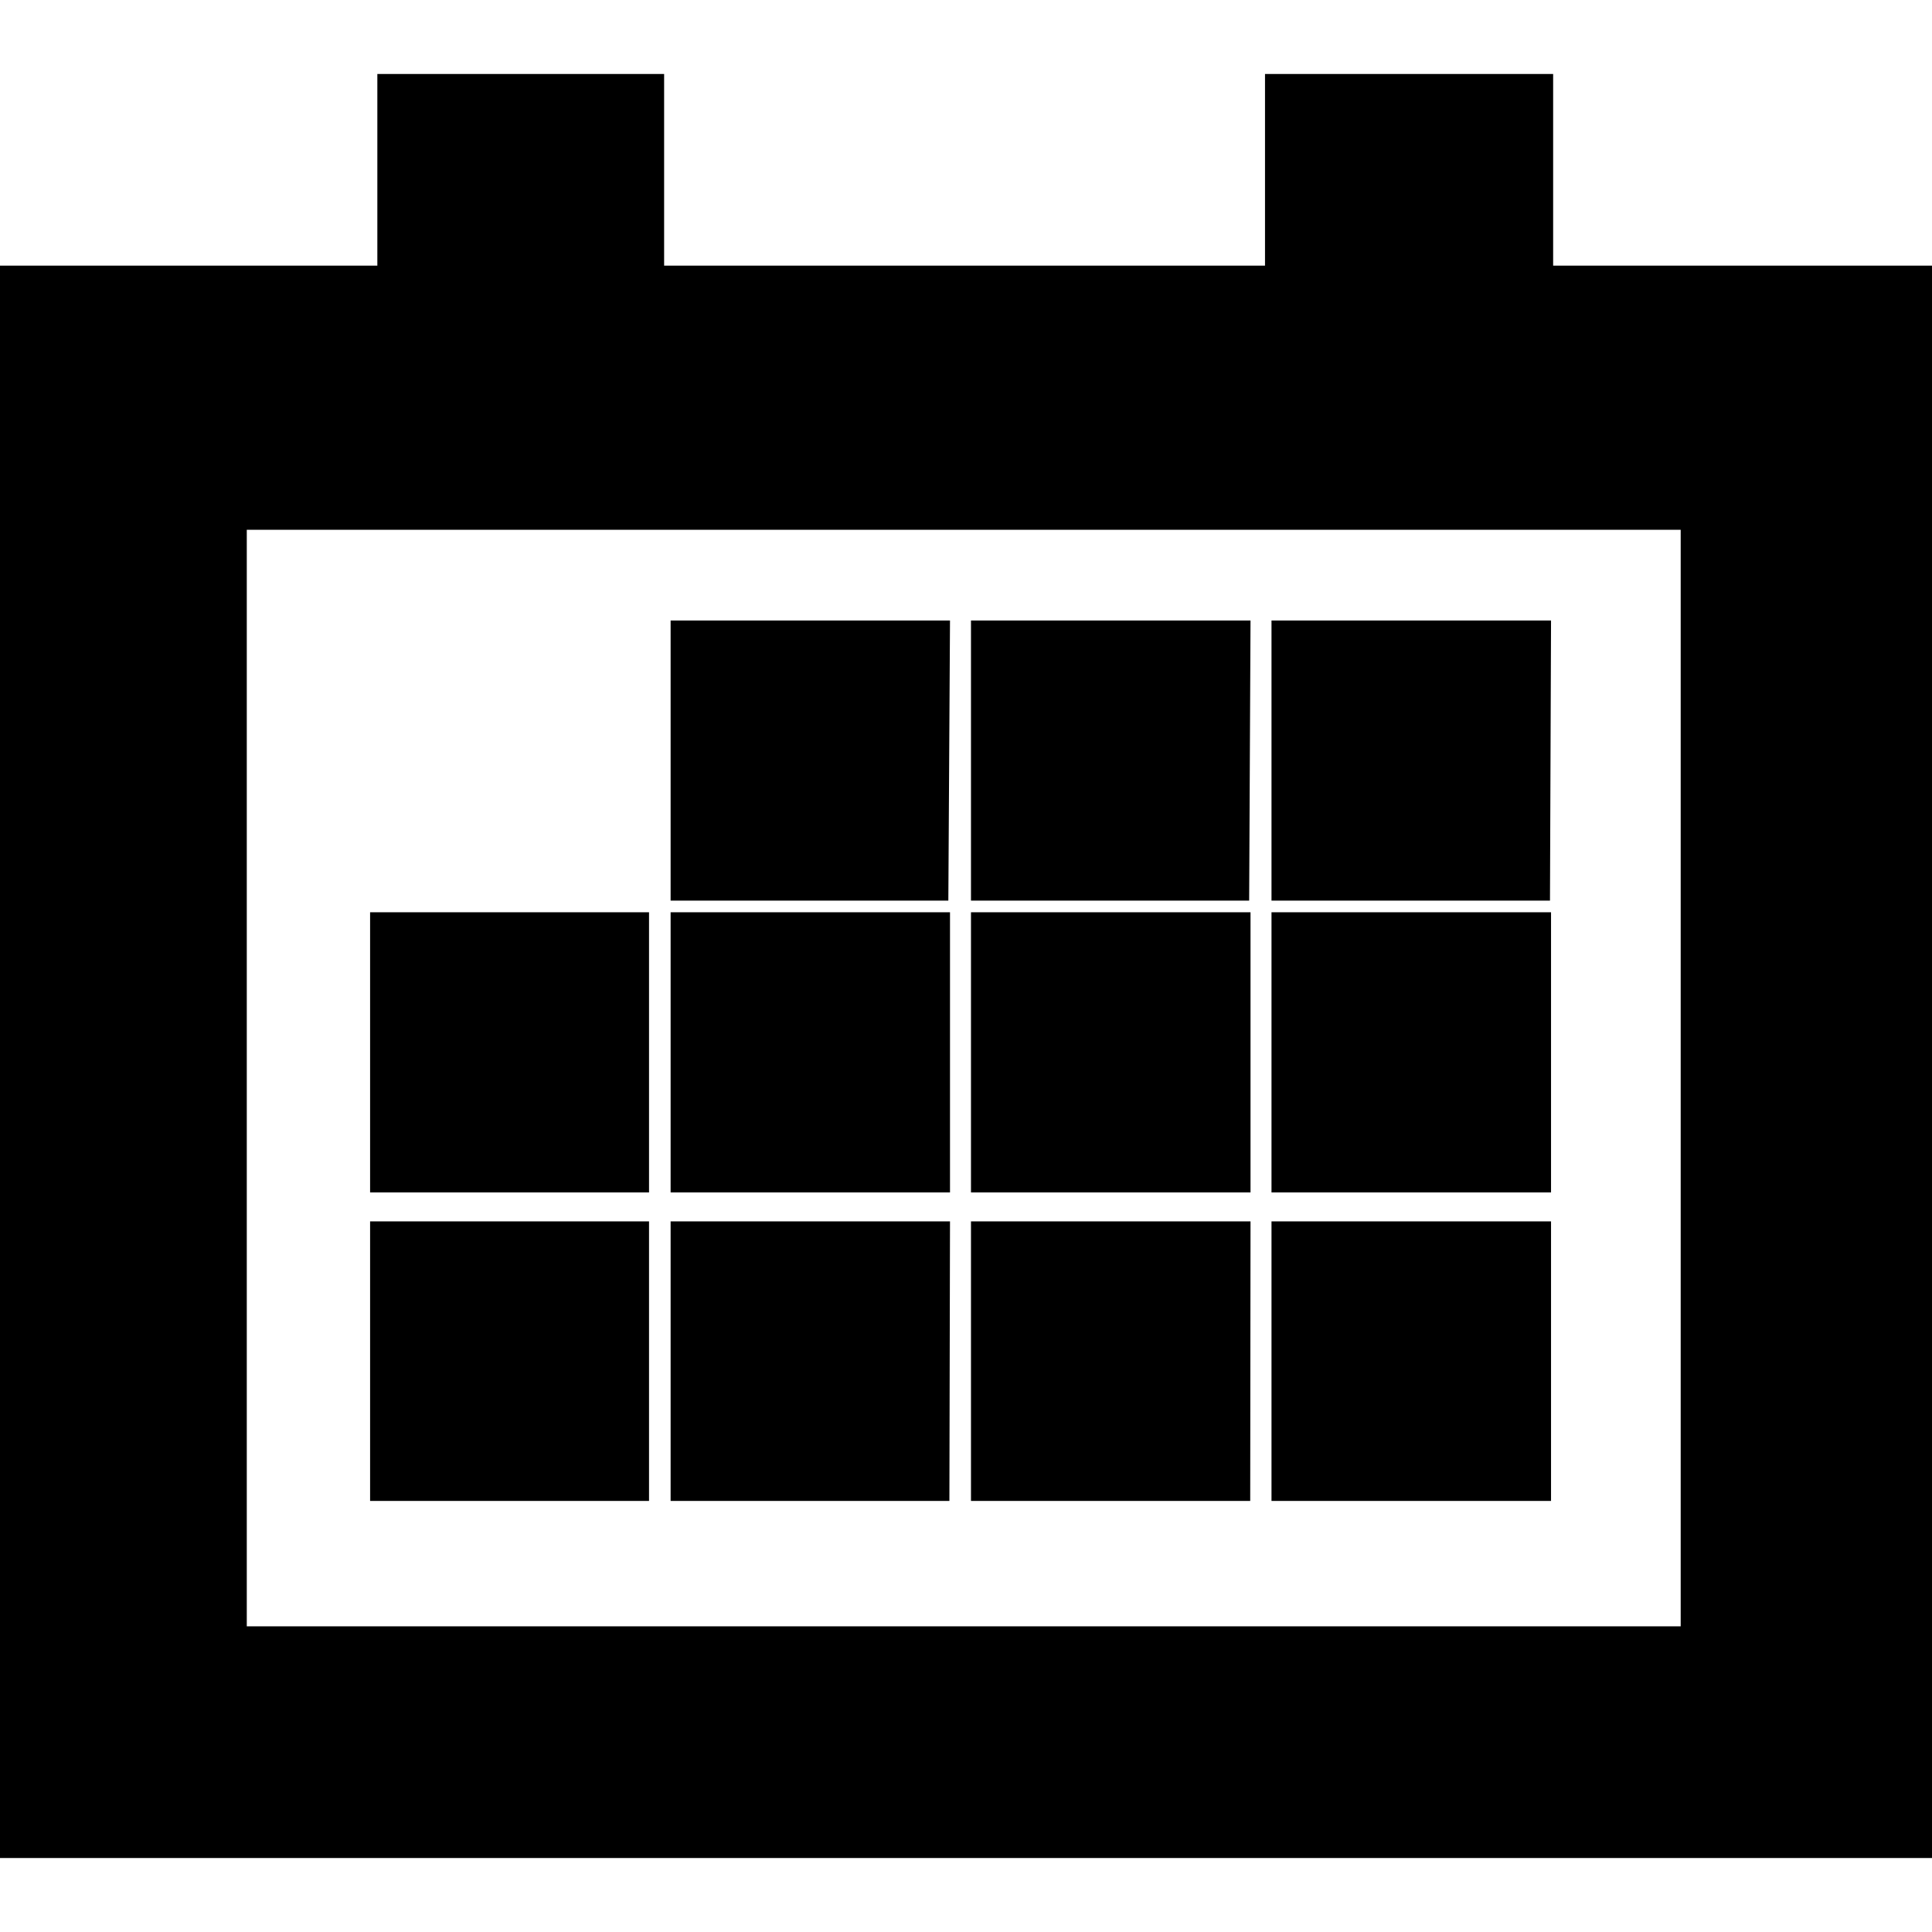
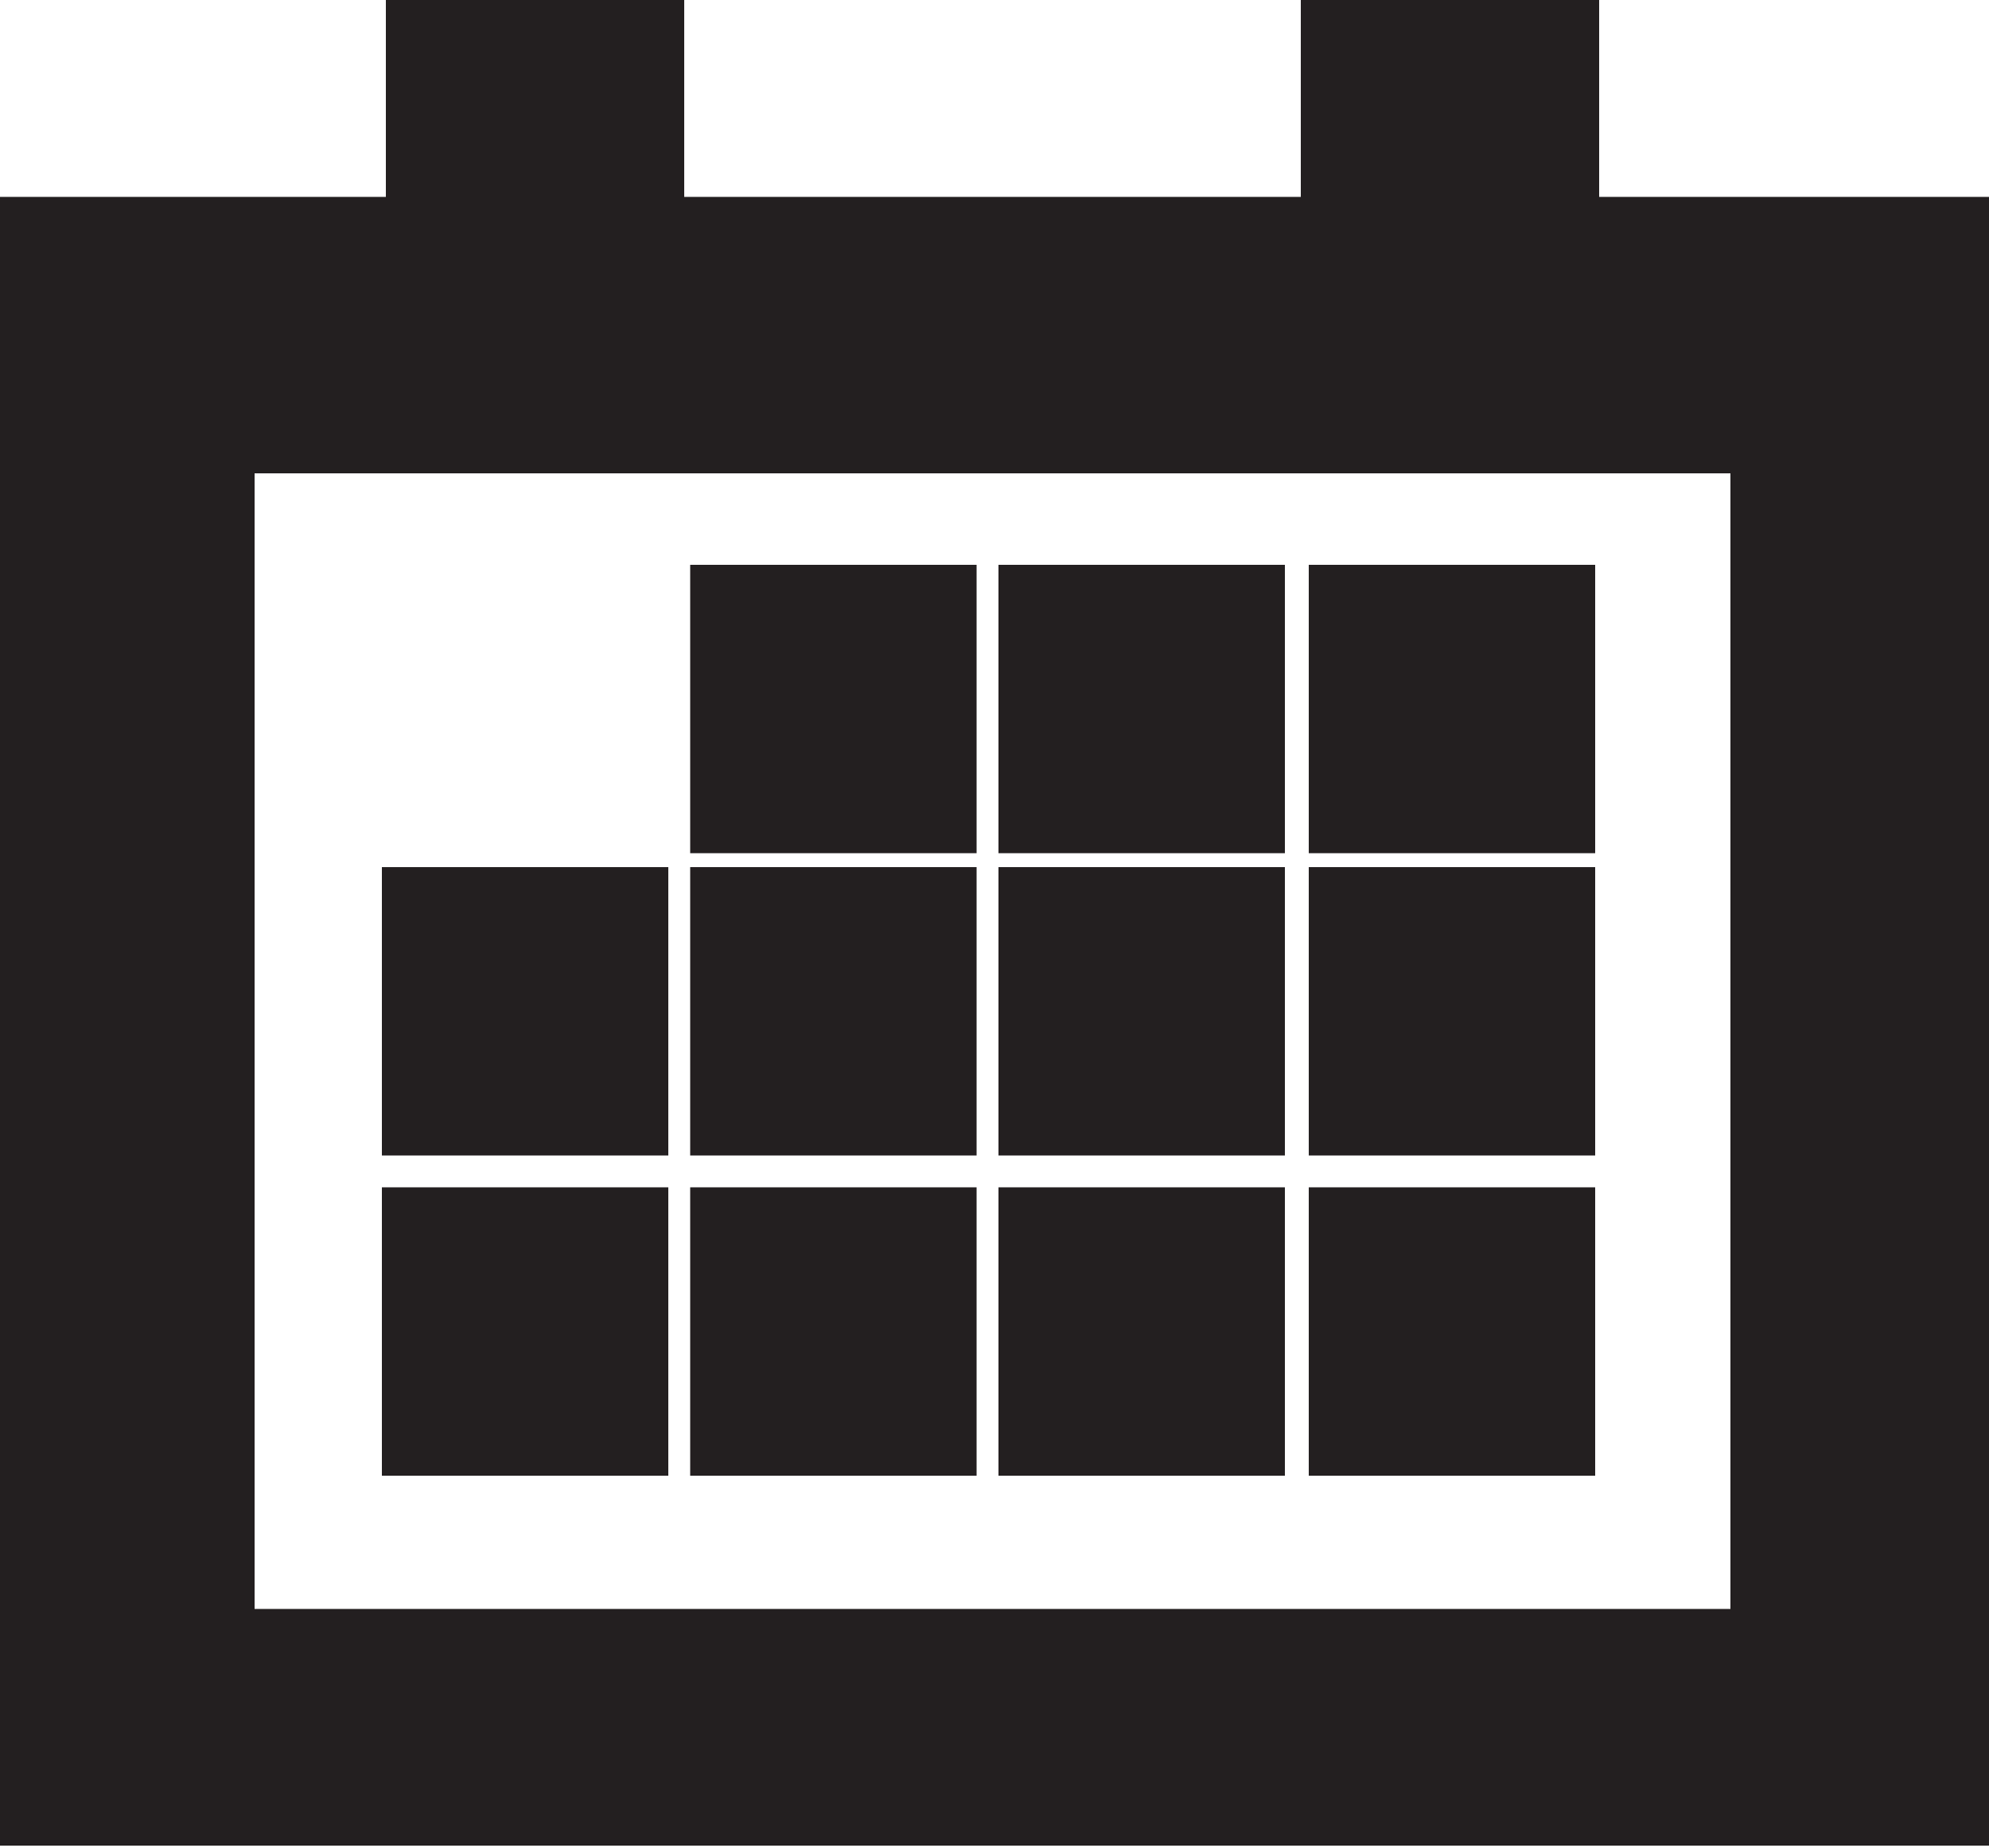
- <svg xmlns="http://www.w3.org/2000/svg" id="Layer_6" data-name="Layer 6" viewBox="0 0 128 128">
-   <path d="M99.63,20.87V8.18H87.08V20.87H40.78V8.18H28.23V20.87h-25v99H124.73v-99Zm-86.55,11H114.63V111H13.08ZM99.48,56.35h-12v-12h12Zm-19.91,0h-12v-12h12ZM99.48,75.68h-12v-12h12Zm-19.91,0h-12v-12h12Zm-19.91,0h-12v-12h12Zm-19.91,0h-12v-12h12ZM99.48,96.17h-12v-12h12Zm-19.91,0h-12v-12h12Zm-19.91,0h-12v-12h12Zm-19.91,0h-12v-12h12ZM59.67,56.35h-12v-12h12Z" />
-   <path d="M128,123.1H0V17.6H25V4.9H44V17.6H83.81V4.9H102.9V17.6H128ZM6.54,116.55H121.46V24.14H96.36V11.45h-6V24.14H37.5V11.45h-6V24.14h-25ZM117.9,114.3H9.81V28.56H117.9ZM16.35,107.75h95V35.1h-95Zm86.41-8.31H84.24V80.92h18.52Zm-12-6.54h5.43V87.47H90.78Zm-7.93,6.54H64.33V80.92H82.85Zm-12-6.54h5.43V87.47H70.88Zm-7.93,6.54H44.43V80.92H62.94ZM51,92.9H56.4V87.47H51ZM43,99.44H24.52V80.92H43Zm-12-6.54h5.43V87.47H31.06ZM102.76,79H84.24V60.44h18.52Zm-12-6.54h5.43V67H90.78ZM82.85,79H64.33V60.44H82.85Zm-12-6.54h5.43V67H70.88ZM62.94,79H44.43V60.44H62.94ZM51,72.41H56.4V67H51ZM43,79H24.52V60.44H43Zm-12-6.54h5.43V67H31.06Zm71.69-12.79H84.24V41.11h18.52Zm-12-6.54h5.43V47.65H90.78Zm-7.93,6.54H64.33V41.11H82.85Zm-12-6.54h5.43V47.65H70.88Zm-7.93,6.54H44.43V41.11H62.94ZM51,53.08H56.4V47.65H51Z" />
+ <svg xmlns="http://www.w3.org/2000/svg" version="1.1" id="Layer_1" x="0px" y="0px" viewBox="0 0 100 92.9" style="enable-background:new 0 0 100 92.9;" xml:space="preserve">
+   <style type="text/css">
+ 	.st0{fill:#231F20;}
+ </style>
+   <g>
+     <rect x="34.7" y="28.4" class="st0" width="14.4" height="14.5" />
+     <rect x="34.7" y="43.6" class="st0" width="14.4" height="14.5" />
+     <rect x="19.2" y="43.6" class="st0" width="14.4" height="14.5" />
+     <rect x="19.2" y="59.7" class="st0" width="14.4" height="14.5" />
+     <rect x="34.7" y="59.7" class="st0" width="14.4" height="14.5" />
+     <rect x="50.2" y="59.7" class="st0" width="14.4" height="14.5" />
+     <rect x="65.8" y="28.4" class="st0" width="14.4" height="14.5" />
+     <path class="st0" d="M80.4,9.9v-10H65.4v10H34.4v-10H19.4v10H0v82.9H100V9.9H80.4z M12.8,80.8V23.8h74.2v57.1H12.8z" />
+     <rect x="65.8" y="43.6" class="st0" width="14.4" height="14.5" />
+     <rect x="65.8" y="59.7" class="st0" width="14.4" height="14.5" />
+     <rect x="50.2" y="28.4" class="st0" width="14.4" height="14.5" />
+     <rect x="50.2" y="43.6" class="st0" width="14.4" height="14.5" />
+   </g>
</svg>
